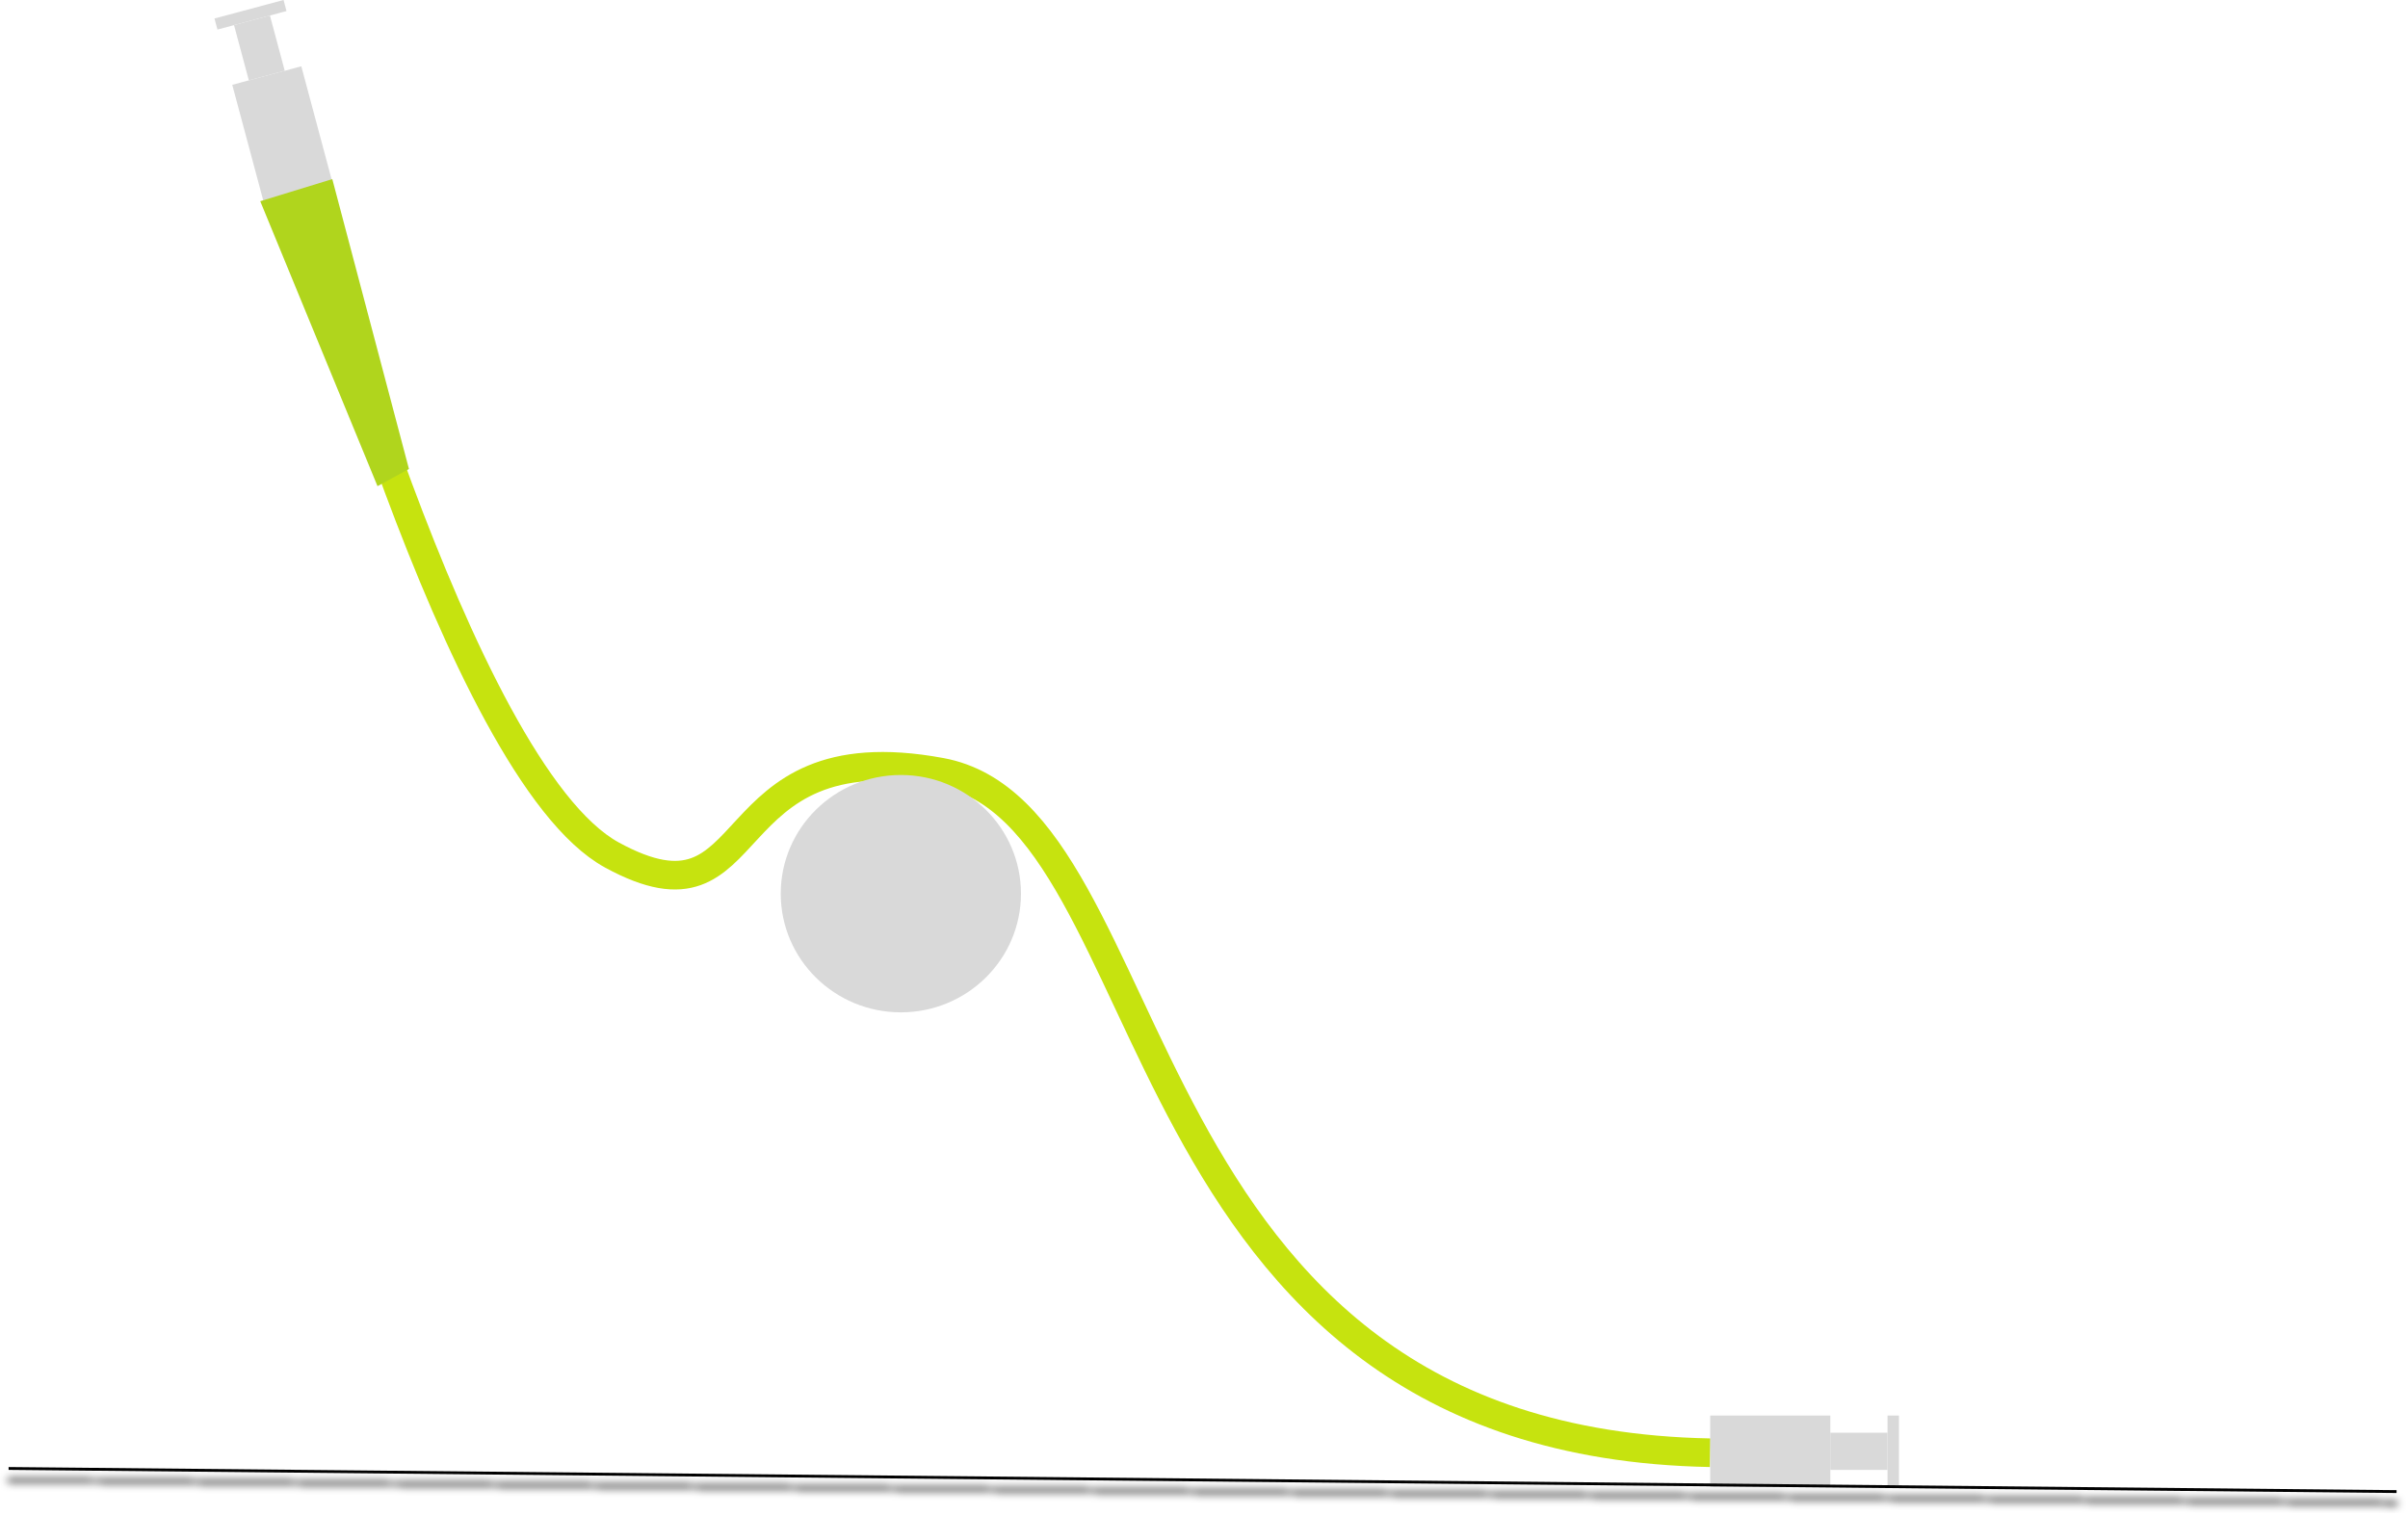
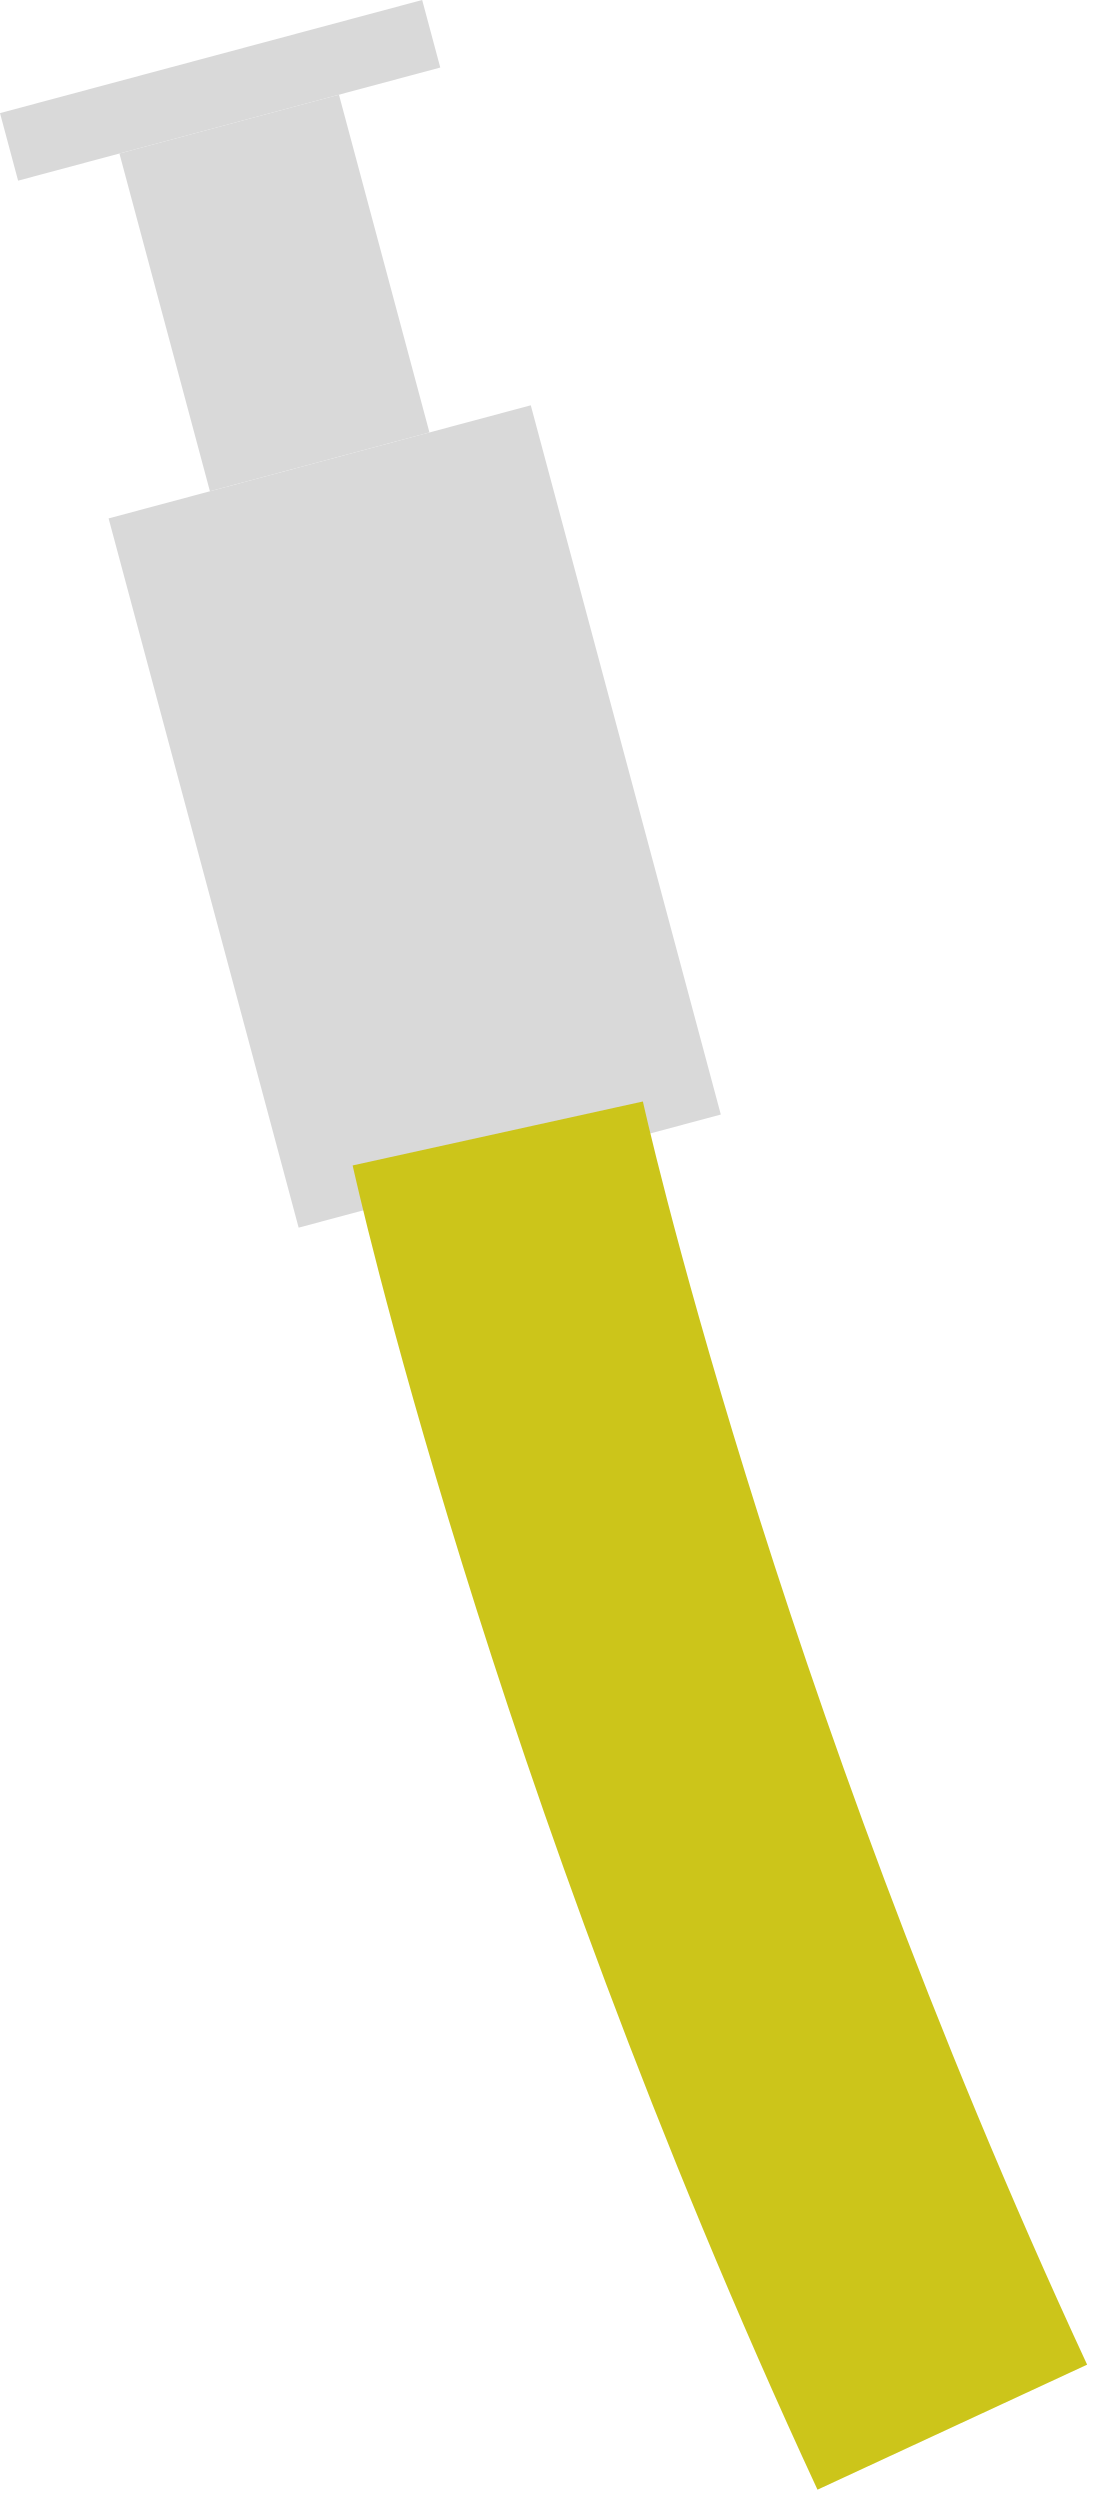
- <svg xmlns="http://www.w3.org/2000/svg" fill="none" viewBox="0 0 842 530">
-   <path stroke="#C6E30F" stroke-width="10" d="M105 64C105 64 160 269.545 214 299C268 328.455 248 255 329 270C410 285 389 504 598 508" />
-   <path fill="#D9D9D9" d="M81.212 29.653H106.212V71.653H81.212z" transform="rotate(-15 81.212 29.653)" />
-   <path fill="#D9D9D9" d="M81.831 8.781H94.831V28.781H81.831z" transform="rotate(-15 81.83 8.781)" />
-   <path fill="#D9D9D9" d="M75 6.47H100V10.47H75z" transform="rotate(-15 75 6.47)" />
-   <path fill="#D9D9D9" d="M640 495H665V537H640z" transform="rotate(90 640 495)" />
-   <path fill="#D9D9D9" d="M660 501H673V521H660z" transform="rotate(90 660 501)" />
-   <path fill="#D9D9D9" d="M664 495H689V499H664z" transform="rotate(90 664 495)" />
-   <ellipse cx="315" cy="312.5" fill="#D9D9D9" rx="42" ry="41.5" />
-   <path fill="#B0D51D" d="M143 164L132 170L91 70.36L116.196 62.632L143 164Z" />
-   <g filter="url(#a)">
-     <path stroke="#000" d="M3.005 513.5 838.004 521.587" />
-   </g>
-   <defs>
-     <filter id="a" width="841.009" height="16.087" x="0" y="513" color-interpolation-filters="sRGB" filterUnits="userSpaceOnUse">
-       <feFlood flood-opacity="0" result="BackgroundImageFix" />
-       <feColorMatrix in="SourceAlpha" result="hardAlpha" values="0 0 0 0 0 0 0 0 0 0 0 0 0 0 0 0 0 0 127 0" />
-       <feOffset dy="4" />
-       <feGaussianBlur stdDeviation="1.5" />
-       <feComposite in2="hardAlpha" operator="out" />
-       <feColorMatrix values="0 0 0 0 0 0 0 0 0 0 0 0 0 0 0 0 0 0 0.9 0" />
-       <feBlend in2="BackgroundImageFix" mode="darken" result="effect1_dropShadow_0_1" />
-       <feBlend in="SourceGraphic" in2="effect1_dropShadow_0_1" result="shape" />
-     </filter>
-   </defs>
+ <svg xmlns="http://www.w3.org/2000/svg" fill="none" viewBox="0 0 63 143">
+   <path fill="#D9D9D9" d="M6.212 29.653H31.212V71.653H6.212z" transform="rotate(-15 6.212 29.653)" />
+   <path fill="#D9D9D9" d="M6.831 8.781H19.831V28.781H6.831z" transform="rotate(-15 6.83 8.781)" />
+   <path fill="#D9D9D9" d="M0 6.47H25V10.47H0z" transform="rotate(-15 0 6.47)" />
+   <path stroke="#CCC51A" stroke-width="17" d="M28.472 64.834C28.472 64.834 36 99 54.472 138.834" />
</svg>
